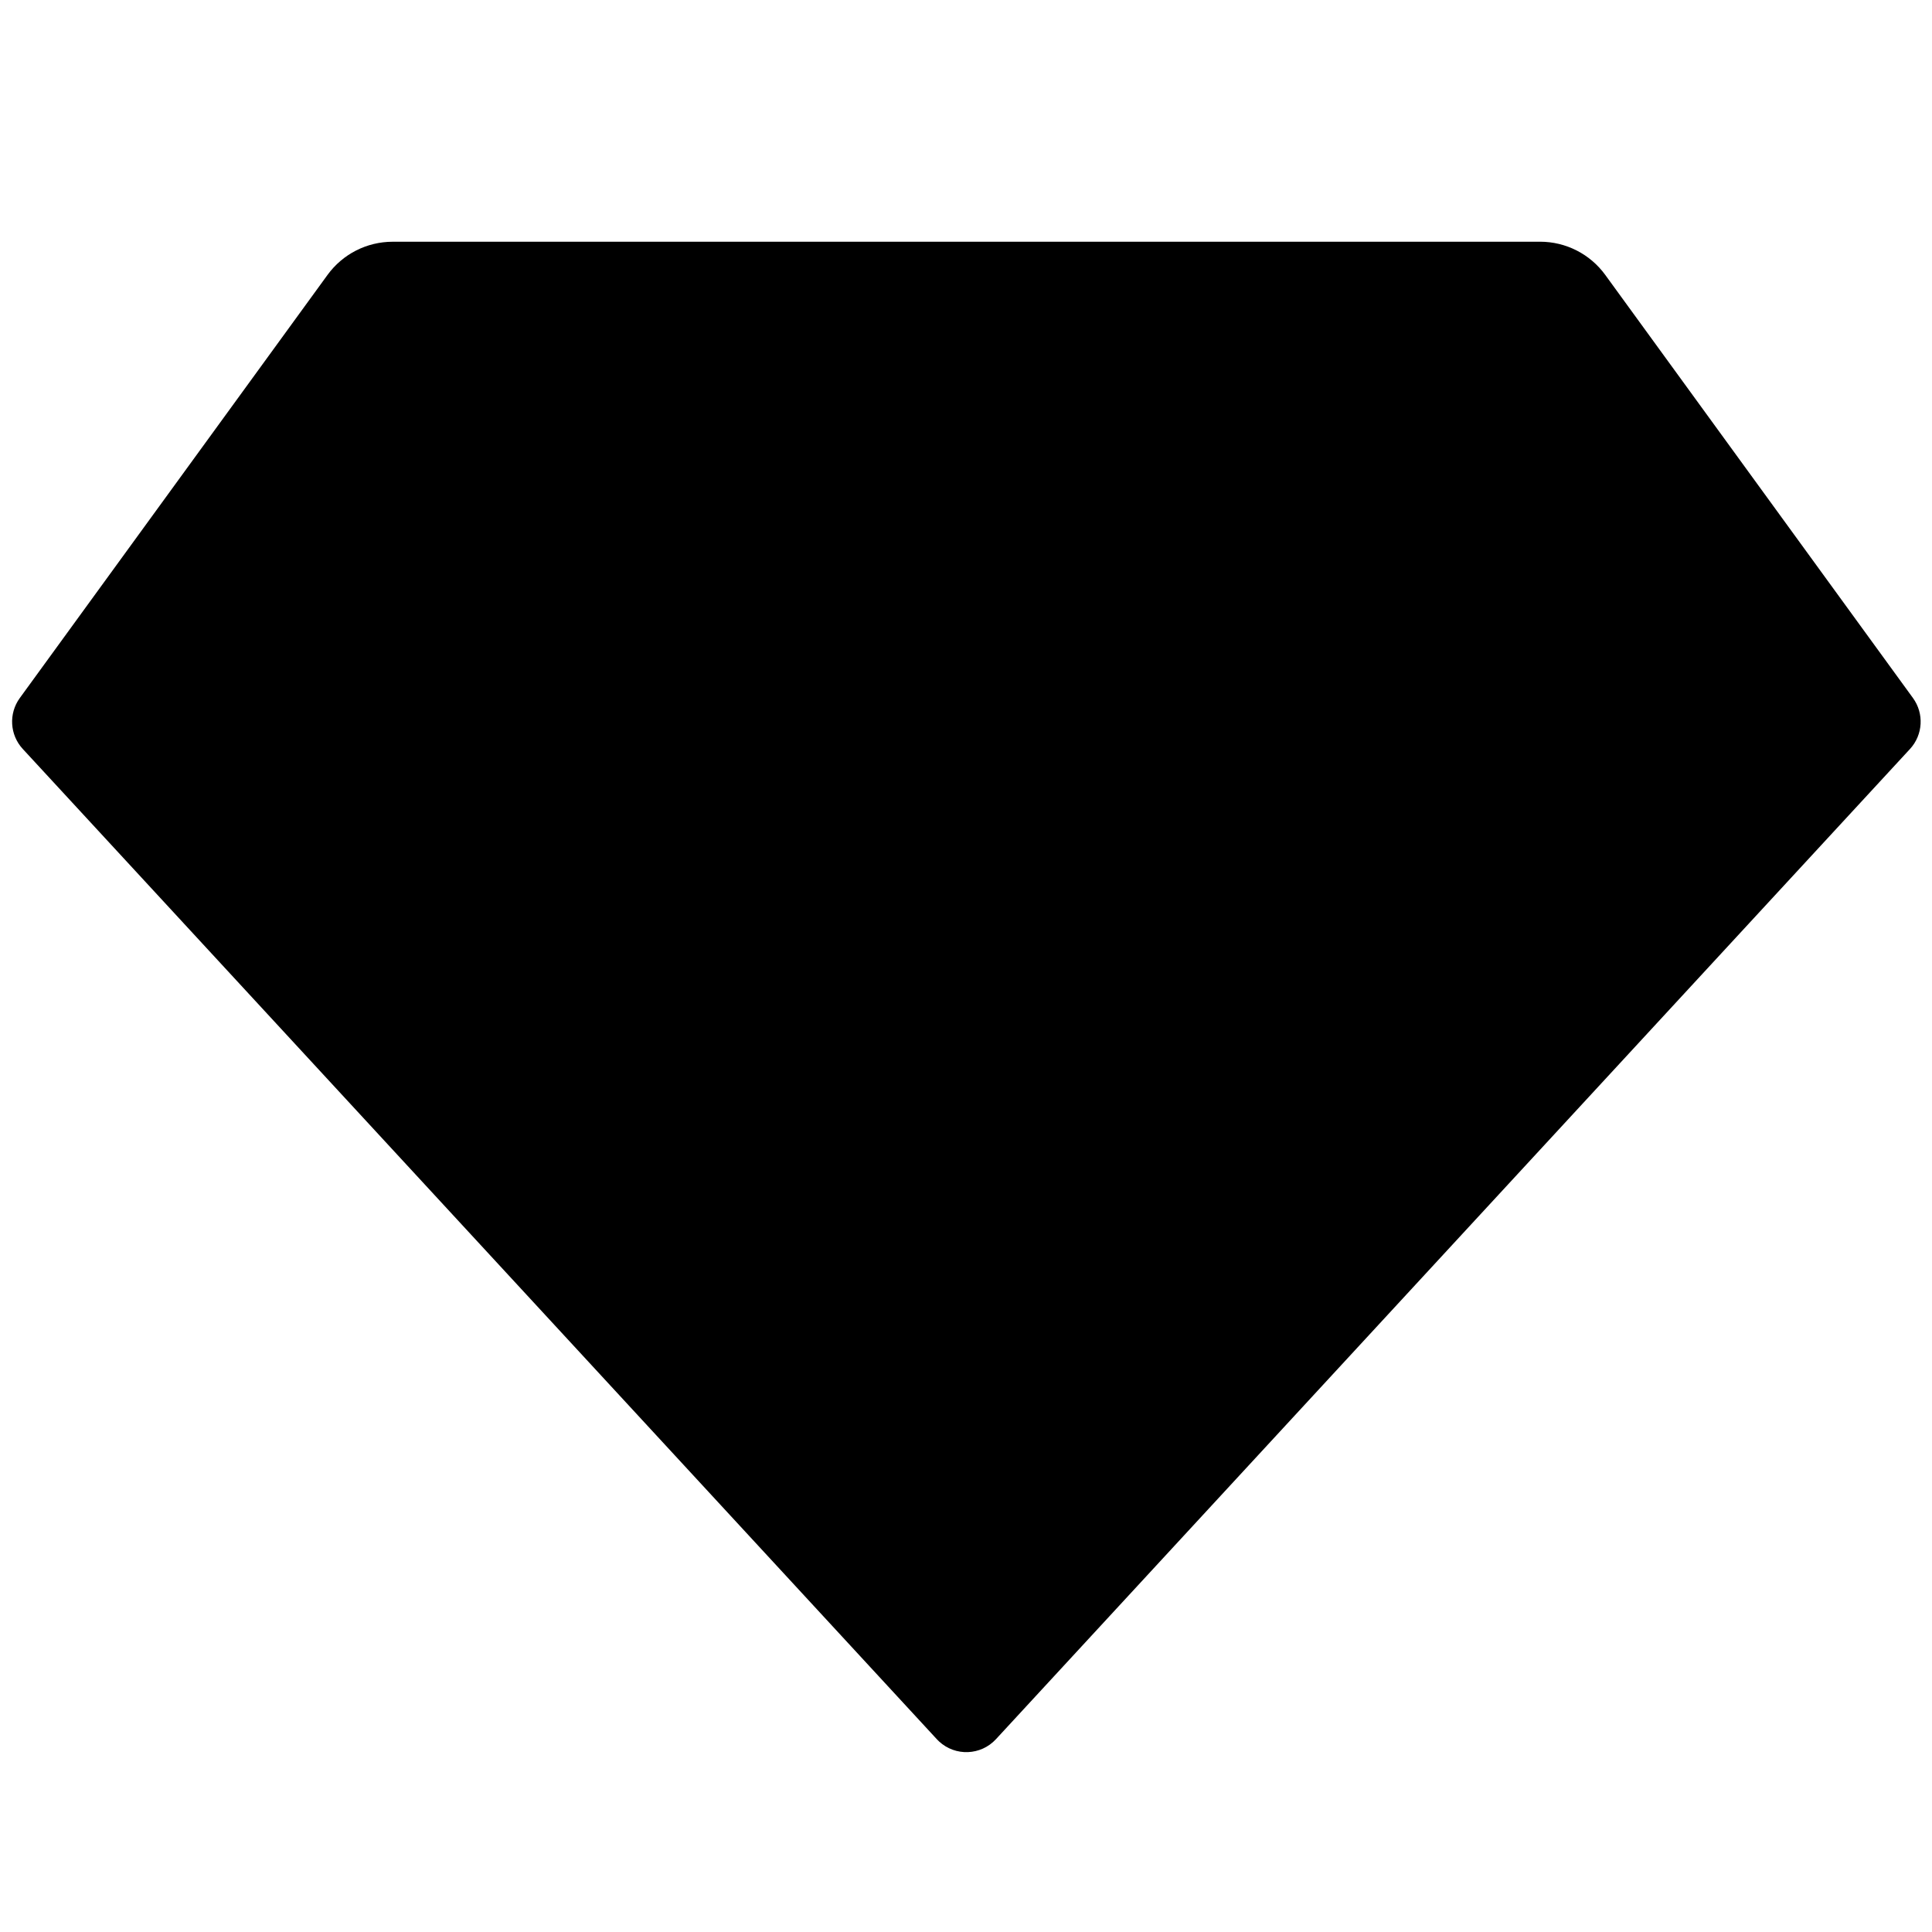
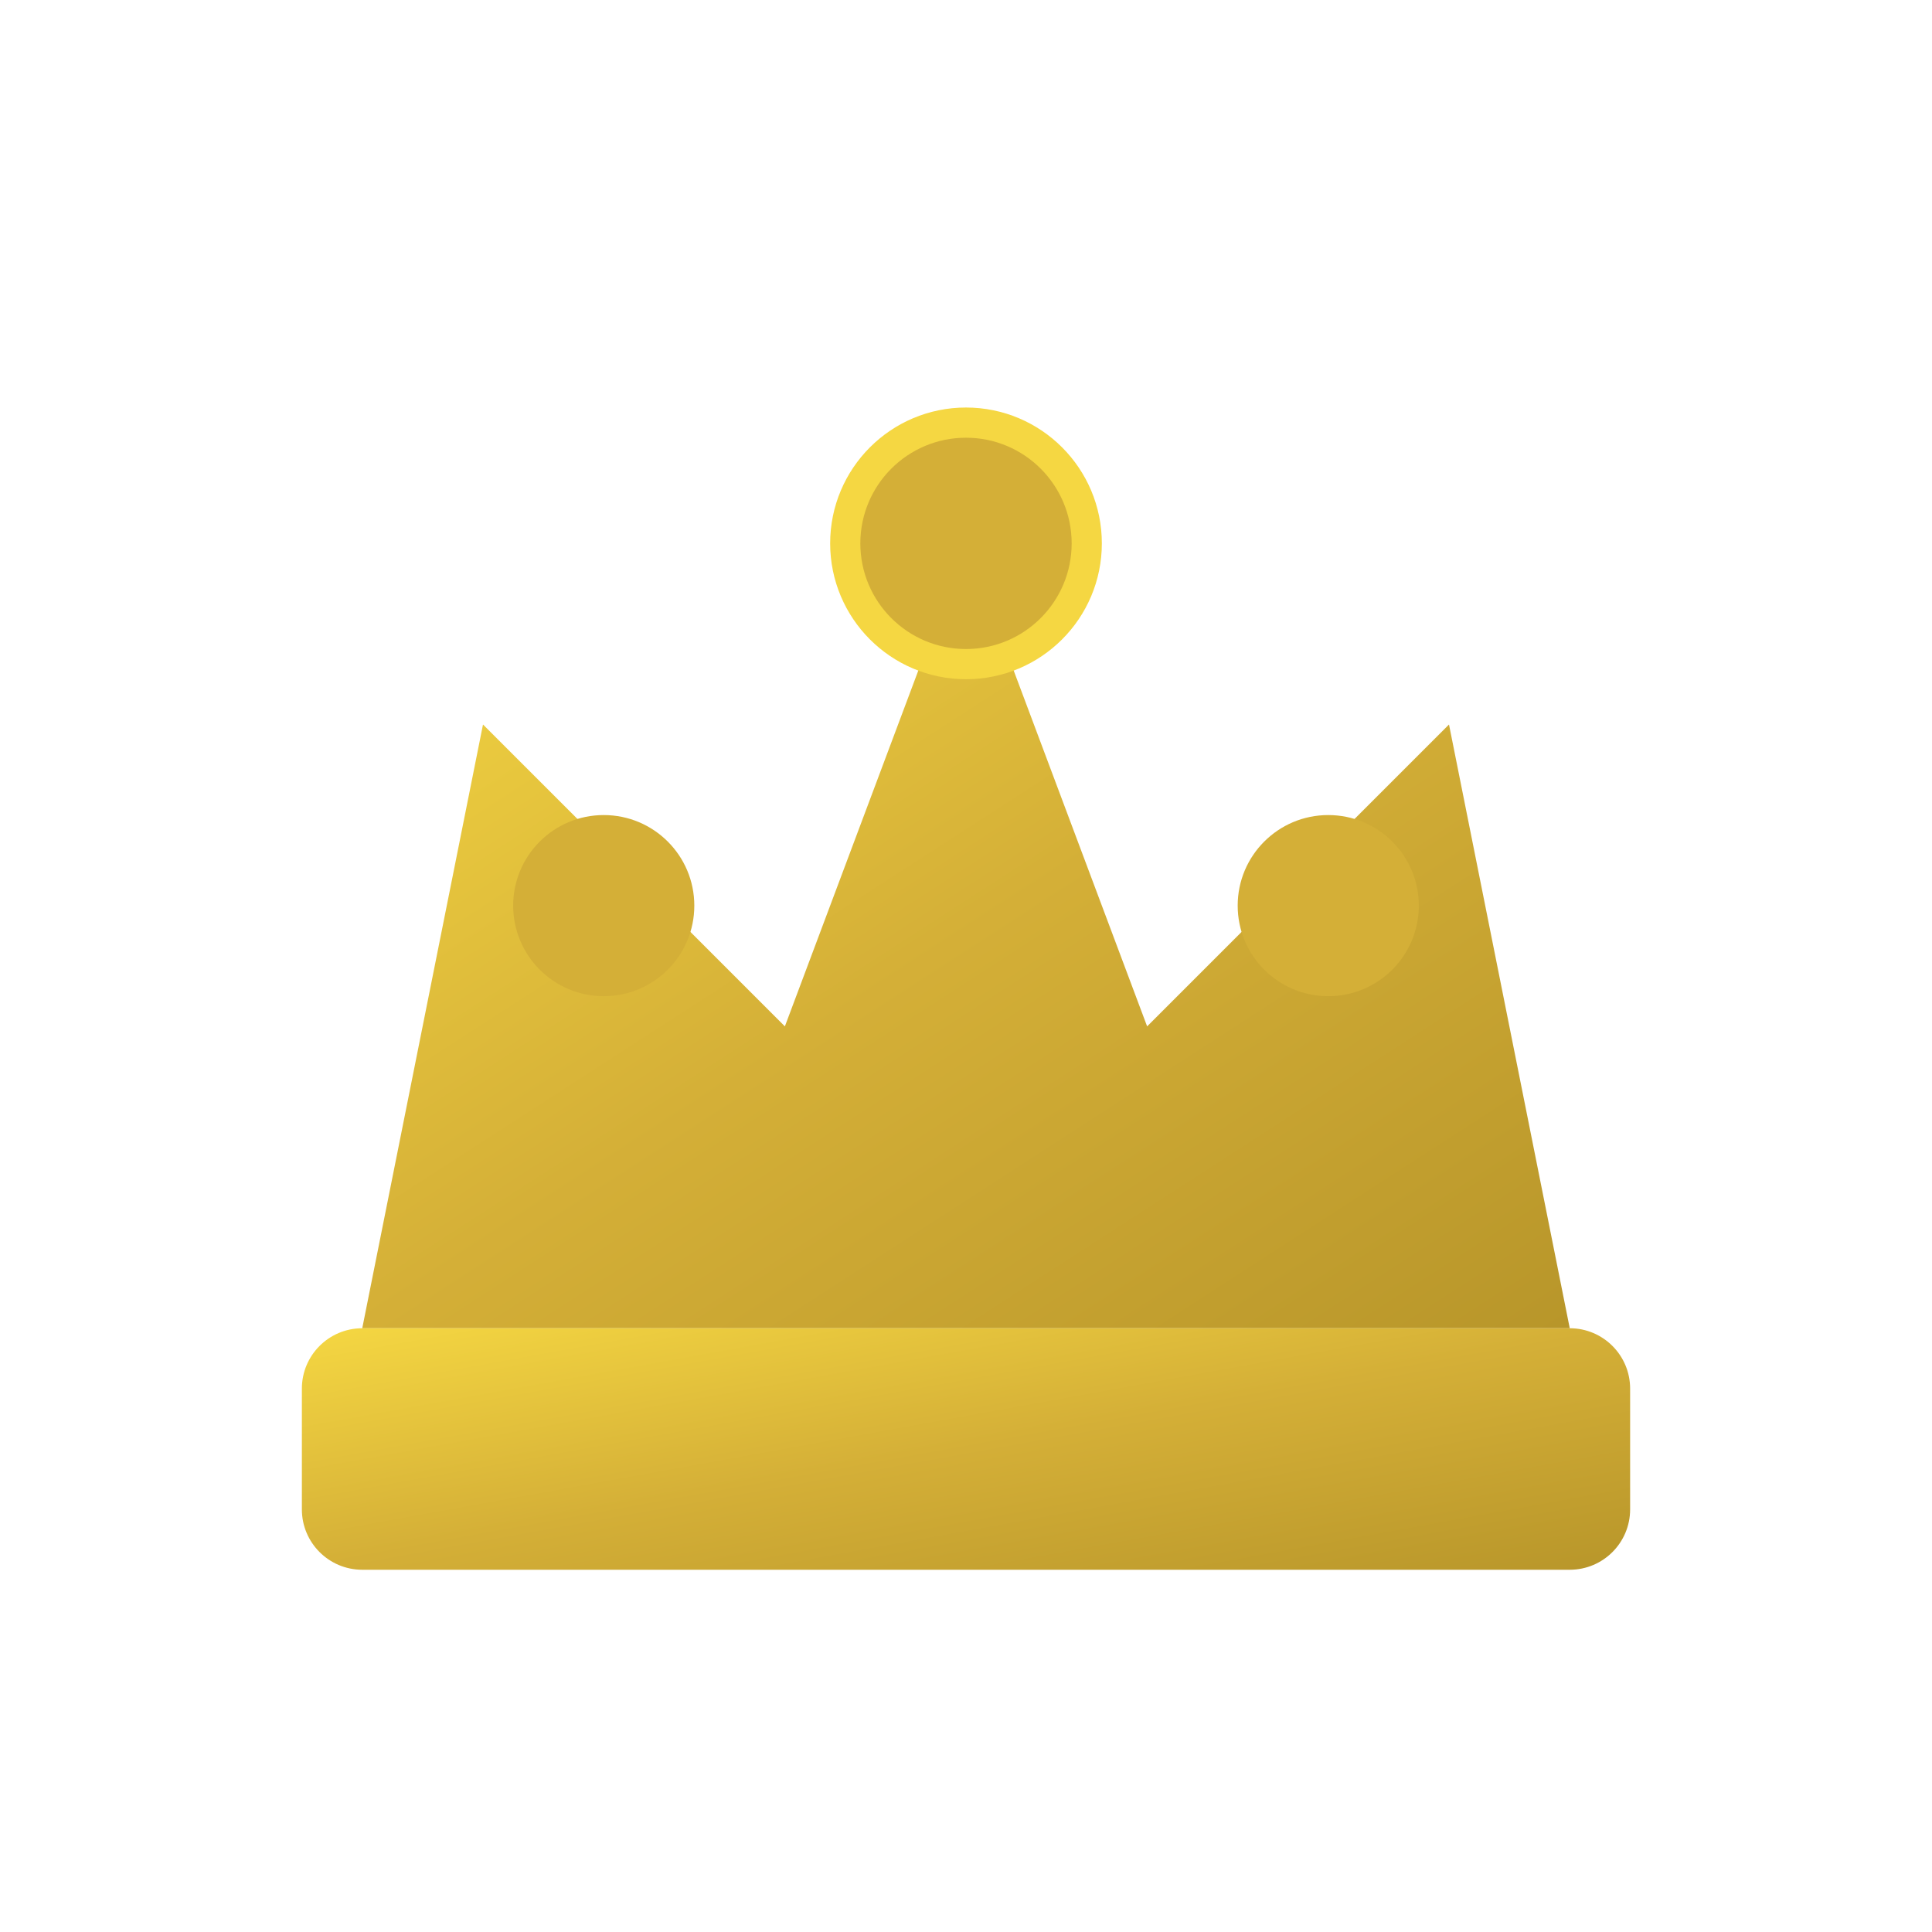
- <svg xmlns="http://www.w3.org/2000/svg" viewBox="0 0 64 64" fill="#000000" id="Vip-Diamond-Fill--Streamline-Remix-Fill" height="64" width="64">
-   <path d="M13.007 8.007H51.018c0.853 0 1.655 0.408 2.157 1.098l10.194 14.017c0.374 0.514 0.333 1.221 -0.098 1.689L32.992 57.613c-0.499 0.541 -1.343 0.575 -1.884 0.075 -0.026 -0.024 -0.051 -0.049 -0.075 -0.075L0.755 24.811C0.323 24.344 0.282 23.637 0.656 23.123l10.194 -14.017c0.502 -0.69 1.303 -1.098 2.157 -1.098Z" stroke-width="2.667" />
+ <svg xmlns="http://www.w3.org/2000/svg" viewBox="0 0 64 64" fill="none">
+   <defs>
+     <linearGradient id="goldGradient" x1="0%" y1="0%" x2="100%" y2="100%">
+       <stop offset="0%" stop-color="#f5d742" />
+       <stop offset="50%" stop-color="#d4af37" />
+       <stop offset="100%" stop-color="#b8962a" />
+     </linearGradient>
+   </defs>
+   <path d="M12 44L16 24L26 34L32 18L38 34L48 24L52 44L12 44Z" fill="url(#goldGradient)" />
+   <rect x="10" y="44" width="44" height="8" rx="2" fill="url(#goldGradient)" />
+   <circle cx="32" cy="18" r="4" fill="#d4af37" stroke="#f5d742" stroke-width="1" />
+   <circle cx="20" cy="30" r="3" fill="#d4af37" />
+   <circle cx="44" cy="30" r="3" fill="#d4af37" />
</svg>
